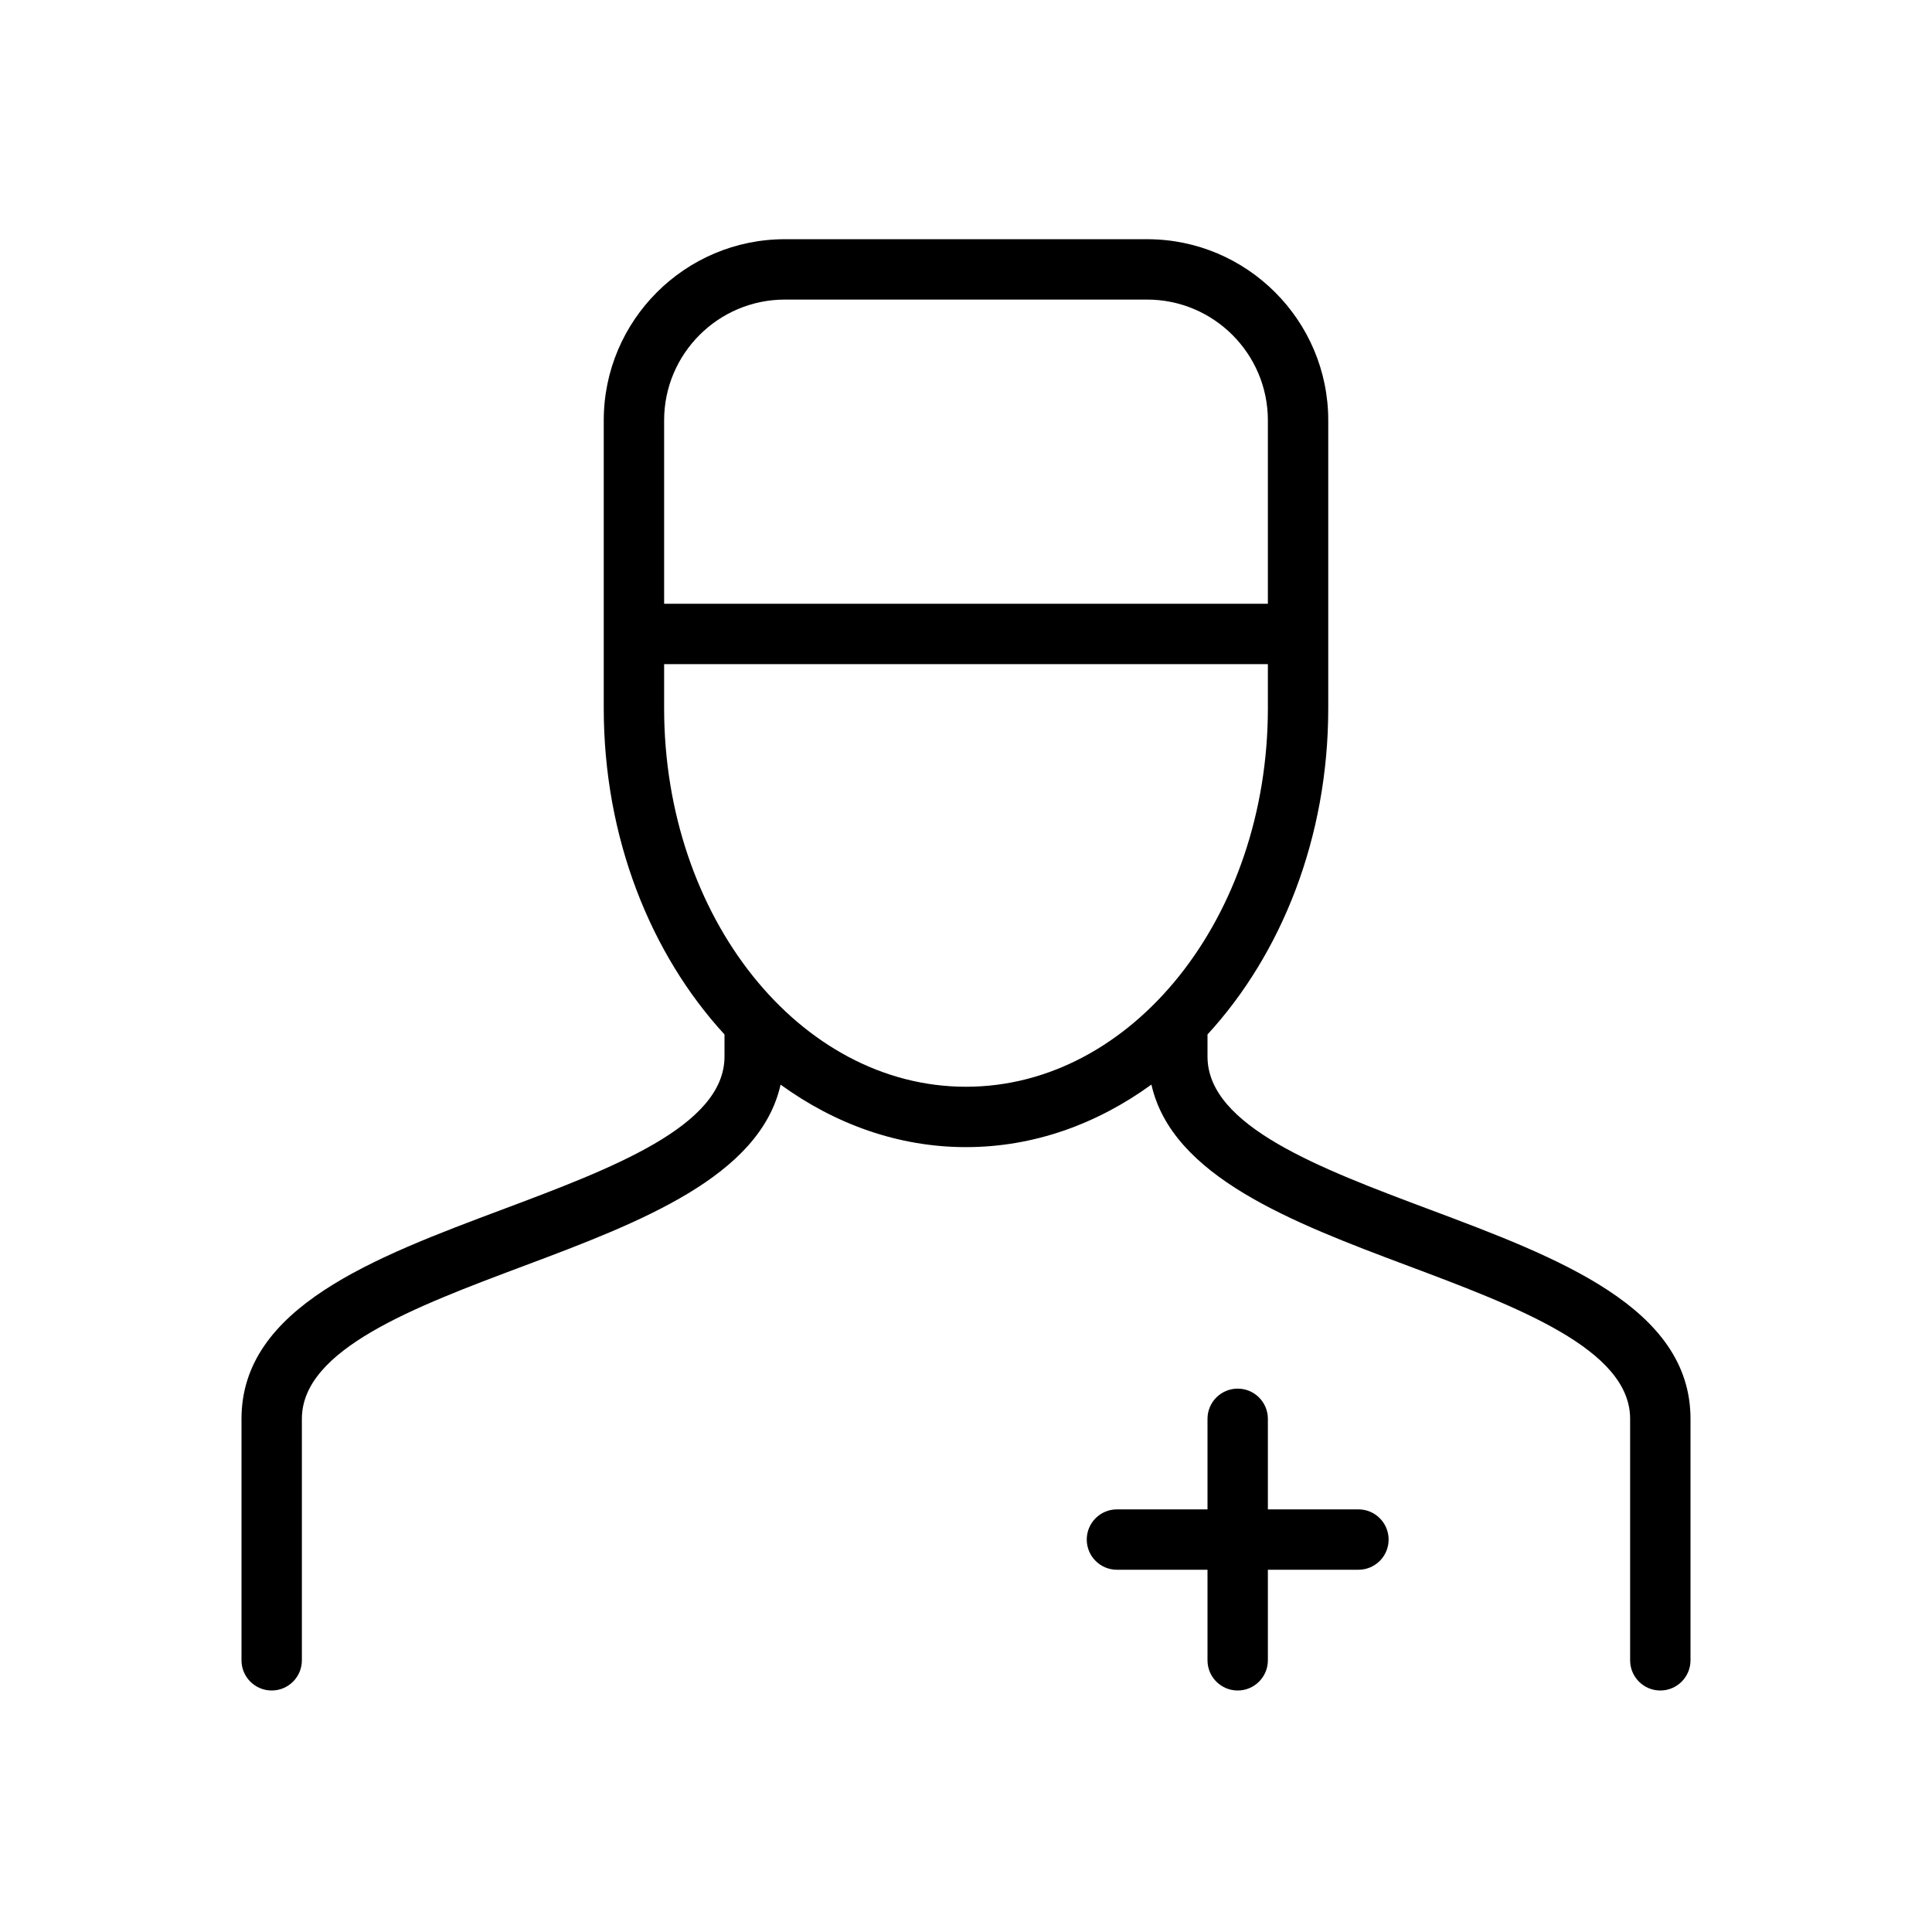
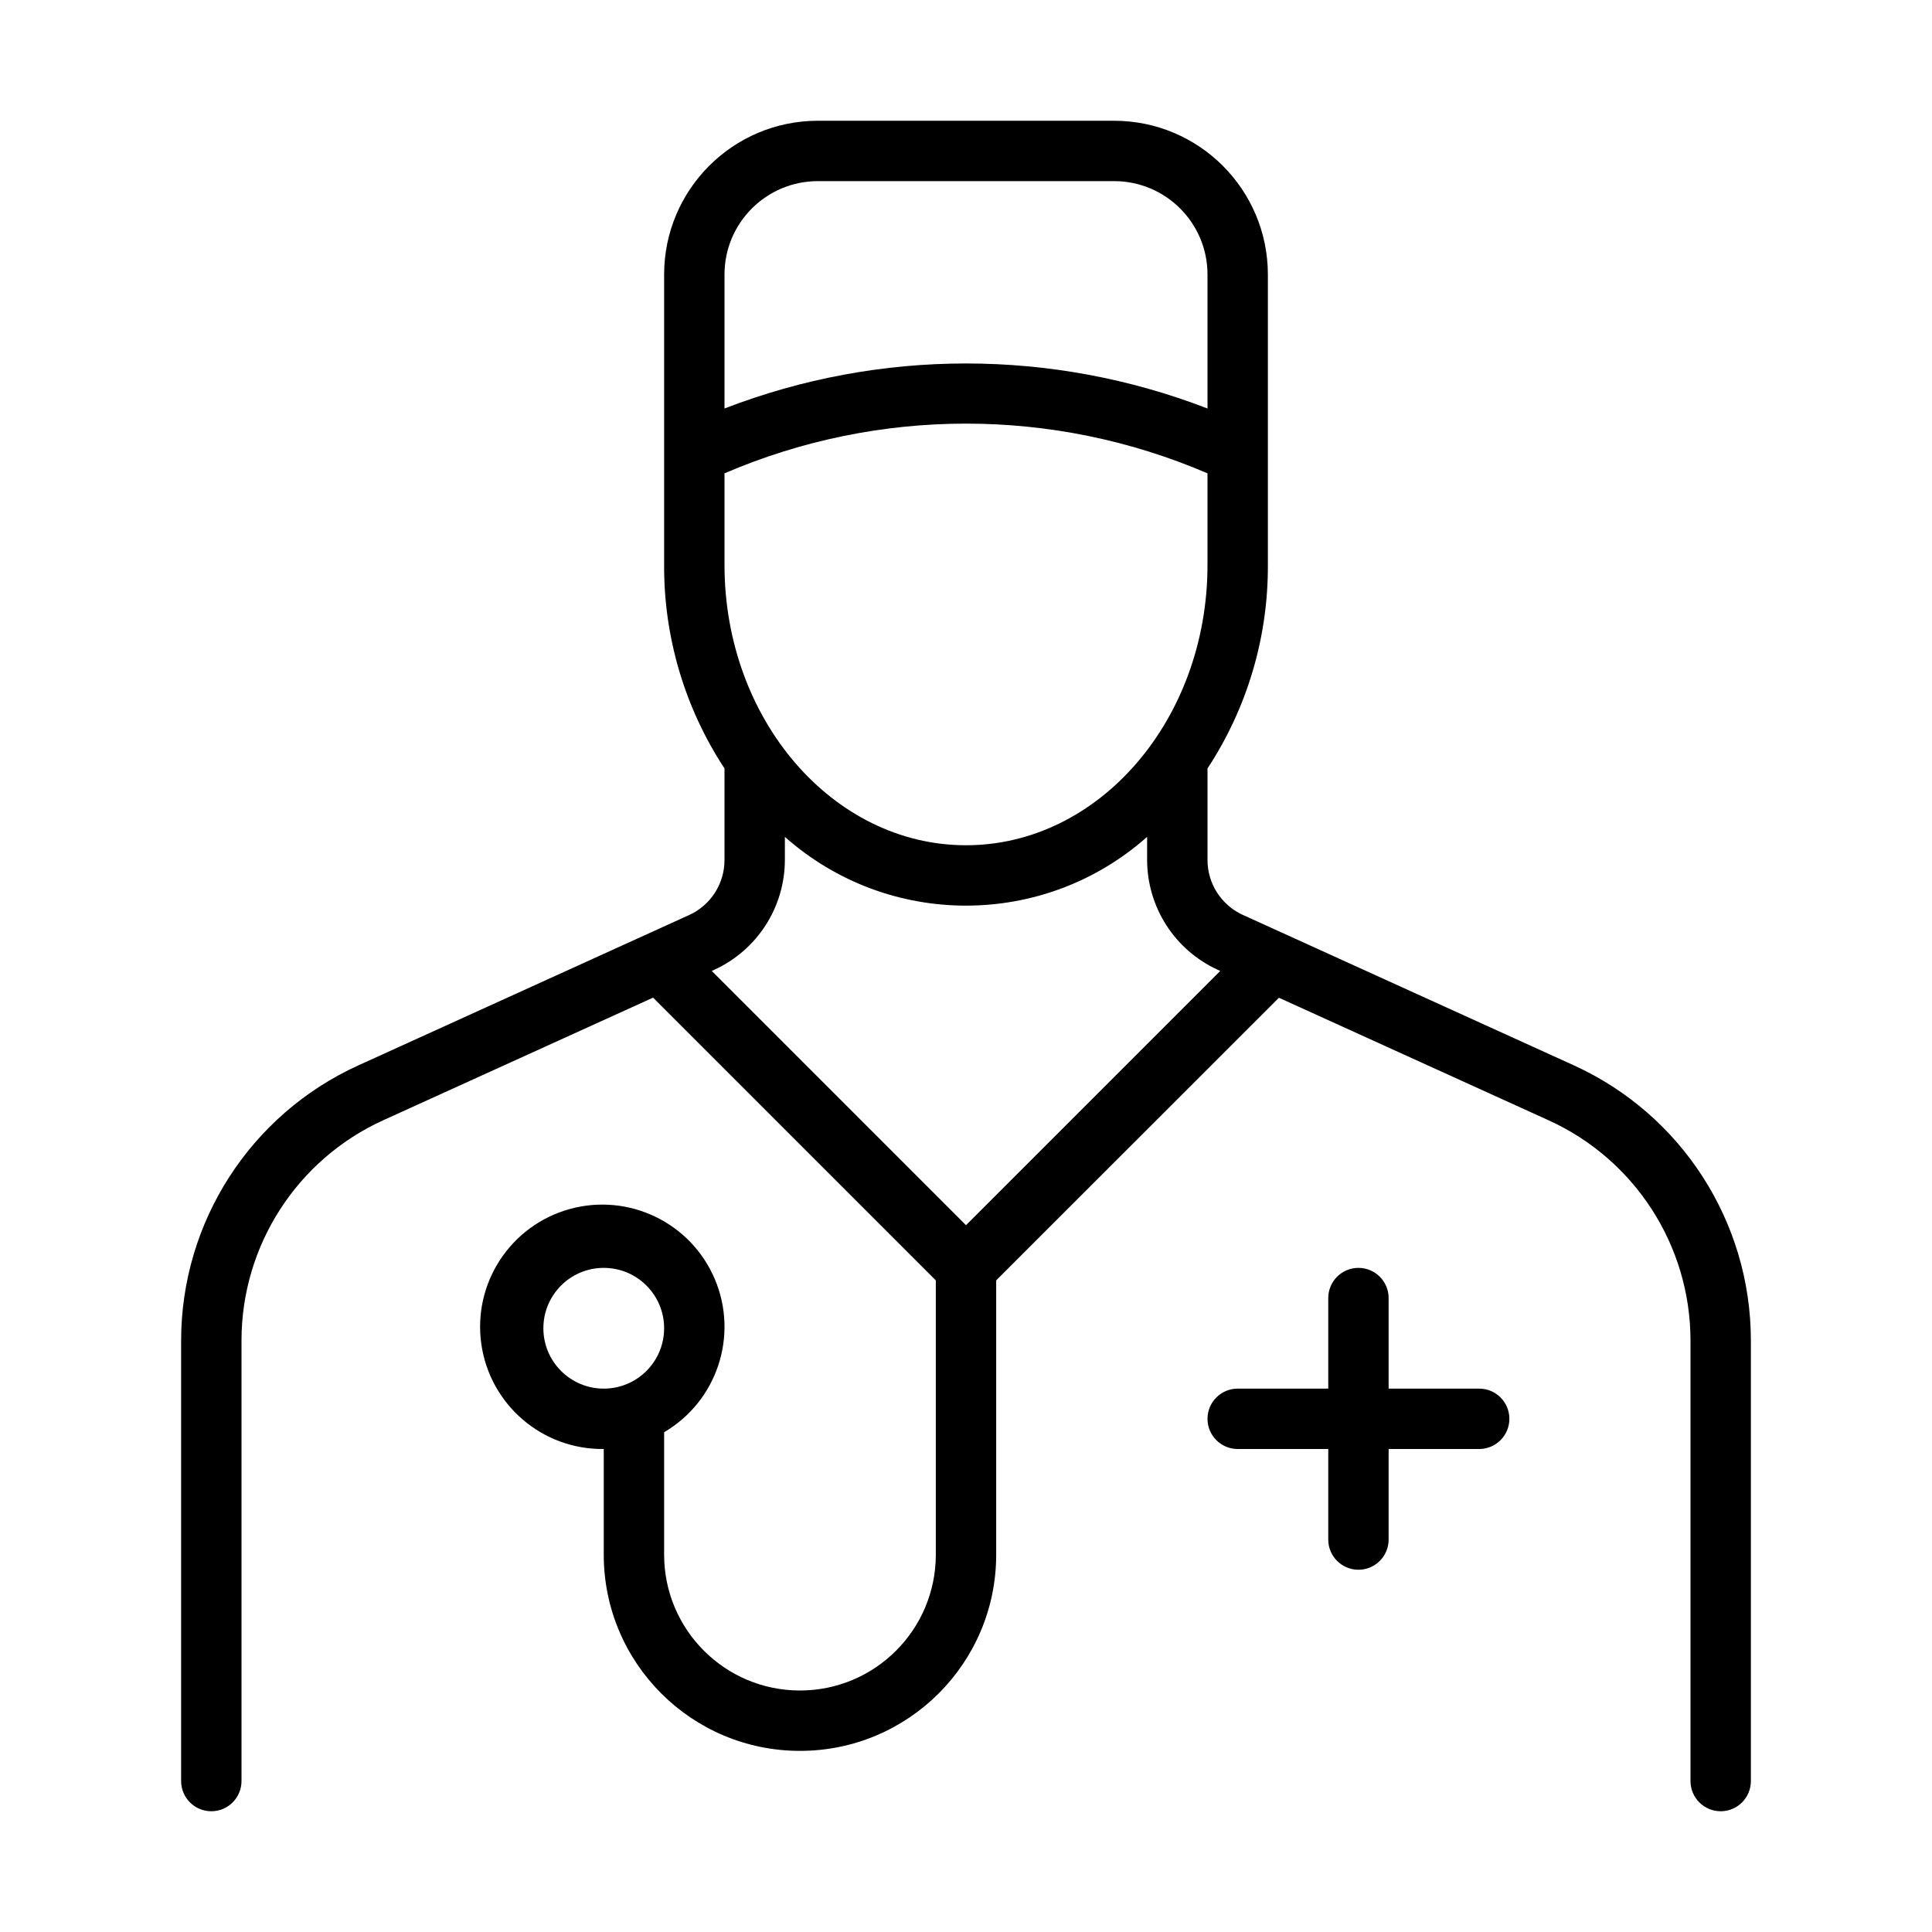
- <svg xmlns="http://www.w3.org/2000/svg" version="1.1" width="32" height="32" viewBox="0 0 32 32">
-   <path d="M23.676 20.032c-1.808-0.678-3.676-1.379-3.676-2.532v-0.366c1.224-1.332 2-3.257 2-5.403v-4.769c0-1.654-1.346-3-3-3h-6c-1.654 0-3 1.346-3 3v4.769c0 2.146 0.776 4.071 2 5.403v0.366c0 1.153-1.869 1.854-3.676 2.532-2.126 0.797-4.324 1.621-4.324 3.468v4c0 0.276 0.224 0.5 0.5 0.5s0.5-0.224 0.5-0.5v-4c0-1.153 1.869-1.854 3.676-2.532 1.935-0.725 3.911-1.482 4.253-3.003 0.9 0.652 1.948 1.035 3.071 1.035s2.171-0.383 3.071-1.036c0.343 1.521 2.318 2.278 4.253 3.003 1.808 0.679 3.676 1.38 3.676 2.533v4c0 0.276 0.224 0.5 0.5 0.5s0.5-0.224 0.5-0.5v-4c0-1.847-2.198-2.671-4.324-3.468zM11 6.962c0-1.103 0.897-2 2-2h6c1.103 0 2 0.897 2 2v3.038h-10v-3.038zM16 18c-2.757 0-5-2.812-5-6.27v-0.73h10v0.73c0 3.458-2.243 6.27-5 6.27z" />
-   <path d="M22.5 25h-1.5v-1.5c0-0.276-0.224-0.5-0.5-0.5s-0.5 0.224-0.5 0.5v1.5h-1.5c-0.276 0-0.5 0.224-0.5 0.5s0.224 0.5 0.5 0.5h1.5v1.5c0 0.276 0.224 0.5 0.5 0.5s0.5-0.224 0.5-0.5v-1.5h1.5c0.276 0 0.5-0.224 0.5-0.5s-0.224-0.5-0.5-0.5z" />
+ <svg xmlns="http://www.w3.org/2000/svg" id="Layer_1" data-name="Layer 1" width="32" height="32" viewBox="0 0 32 32">
+   <path d="M24.5,23H23V21.5a.5.5,0,0,0-1,0V23H20.5a.5.5,0,0,0,0,1H22v1.5a.5.5,0,0,0,1,0V24h1.5a.5.5,0,0,0,0-1Zm4.5-.8v7.3a.5.5,0,0,1-1,0V22.2a4.009,4.009,0,0,0-2.345-3.642l-4.472-2.032L16.5,21.207V25.75a3.25,3.25,0,0,1-6.5,0V24a2.024,2.024,0,1,1,1-.278V25.75a2.25,2.25,0,0,0,4.5,0V21.207l-4.683-4.683L6.345,18.556A4.009,4.009,0,0,0,4,22.2v7.3a.5.5,0,0,1-1,0V22.2a5.009,5.009,0,0,1,2.931-4.552l5.483-2.492A1,1,0,0,0,12,14.243V12.728a6.089,6.089,0,0,1-1-3.371V4.545A2.548,2.548,0,0,1,13.545,2h4.91A2.548,2.548,0,0,1,21,4.545V9.357a6.089,6.089,0,0,1-1,3.371v1.515a1,1,0,0,0,.586.911l5.483,2.492A5.009,5.009,0,0,1,29,22.2ZM10,23a1,1,0,1,0-1-1A1,1,0,0,0,10,23ZM20,9.357V7.84a10.126,10.126,0,0,0-8,0V9.357C12,11.917,13.794,14,16,14S20,11.917,20,9.357ZM12,4.545V6.766a11.1,11.1,0,0,1,8,0V4.545A1.547,1.547,0,0,0,18.455,3h-4.91A1.547,1.547,0,0,0,12,4.545Zm8.211,11.537-.039-.018A2.005,2.005,0,0,1,19,14.243v-.382a4.52,4.52,0,0,1-6,0v.382a2.005,2.005,0,0,1-1.172,1.821l-.039.018L16,20.293Z" />
</svg>
